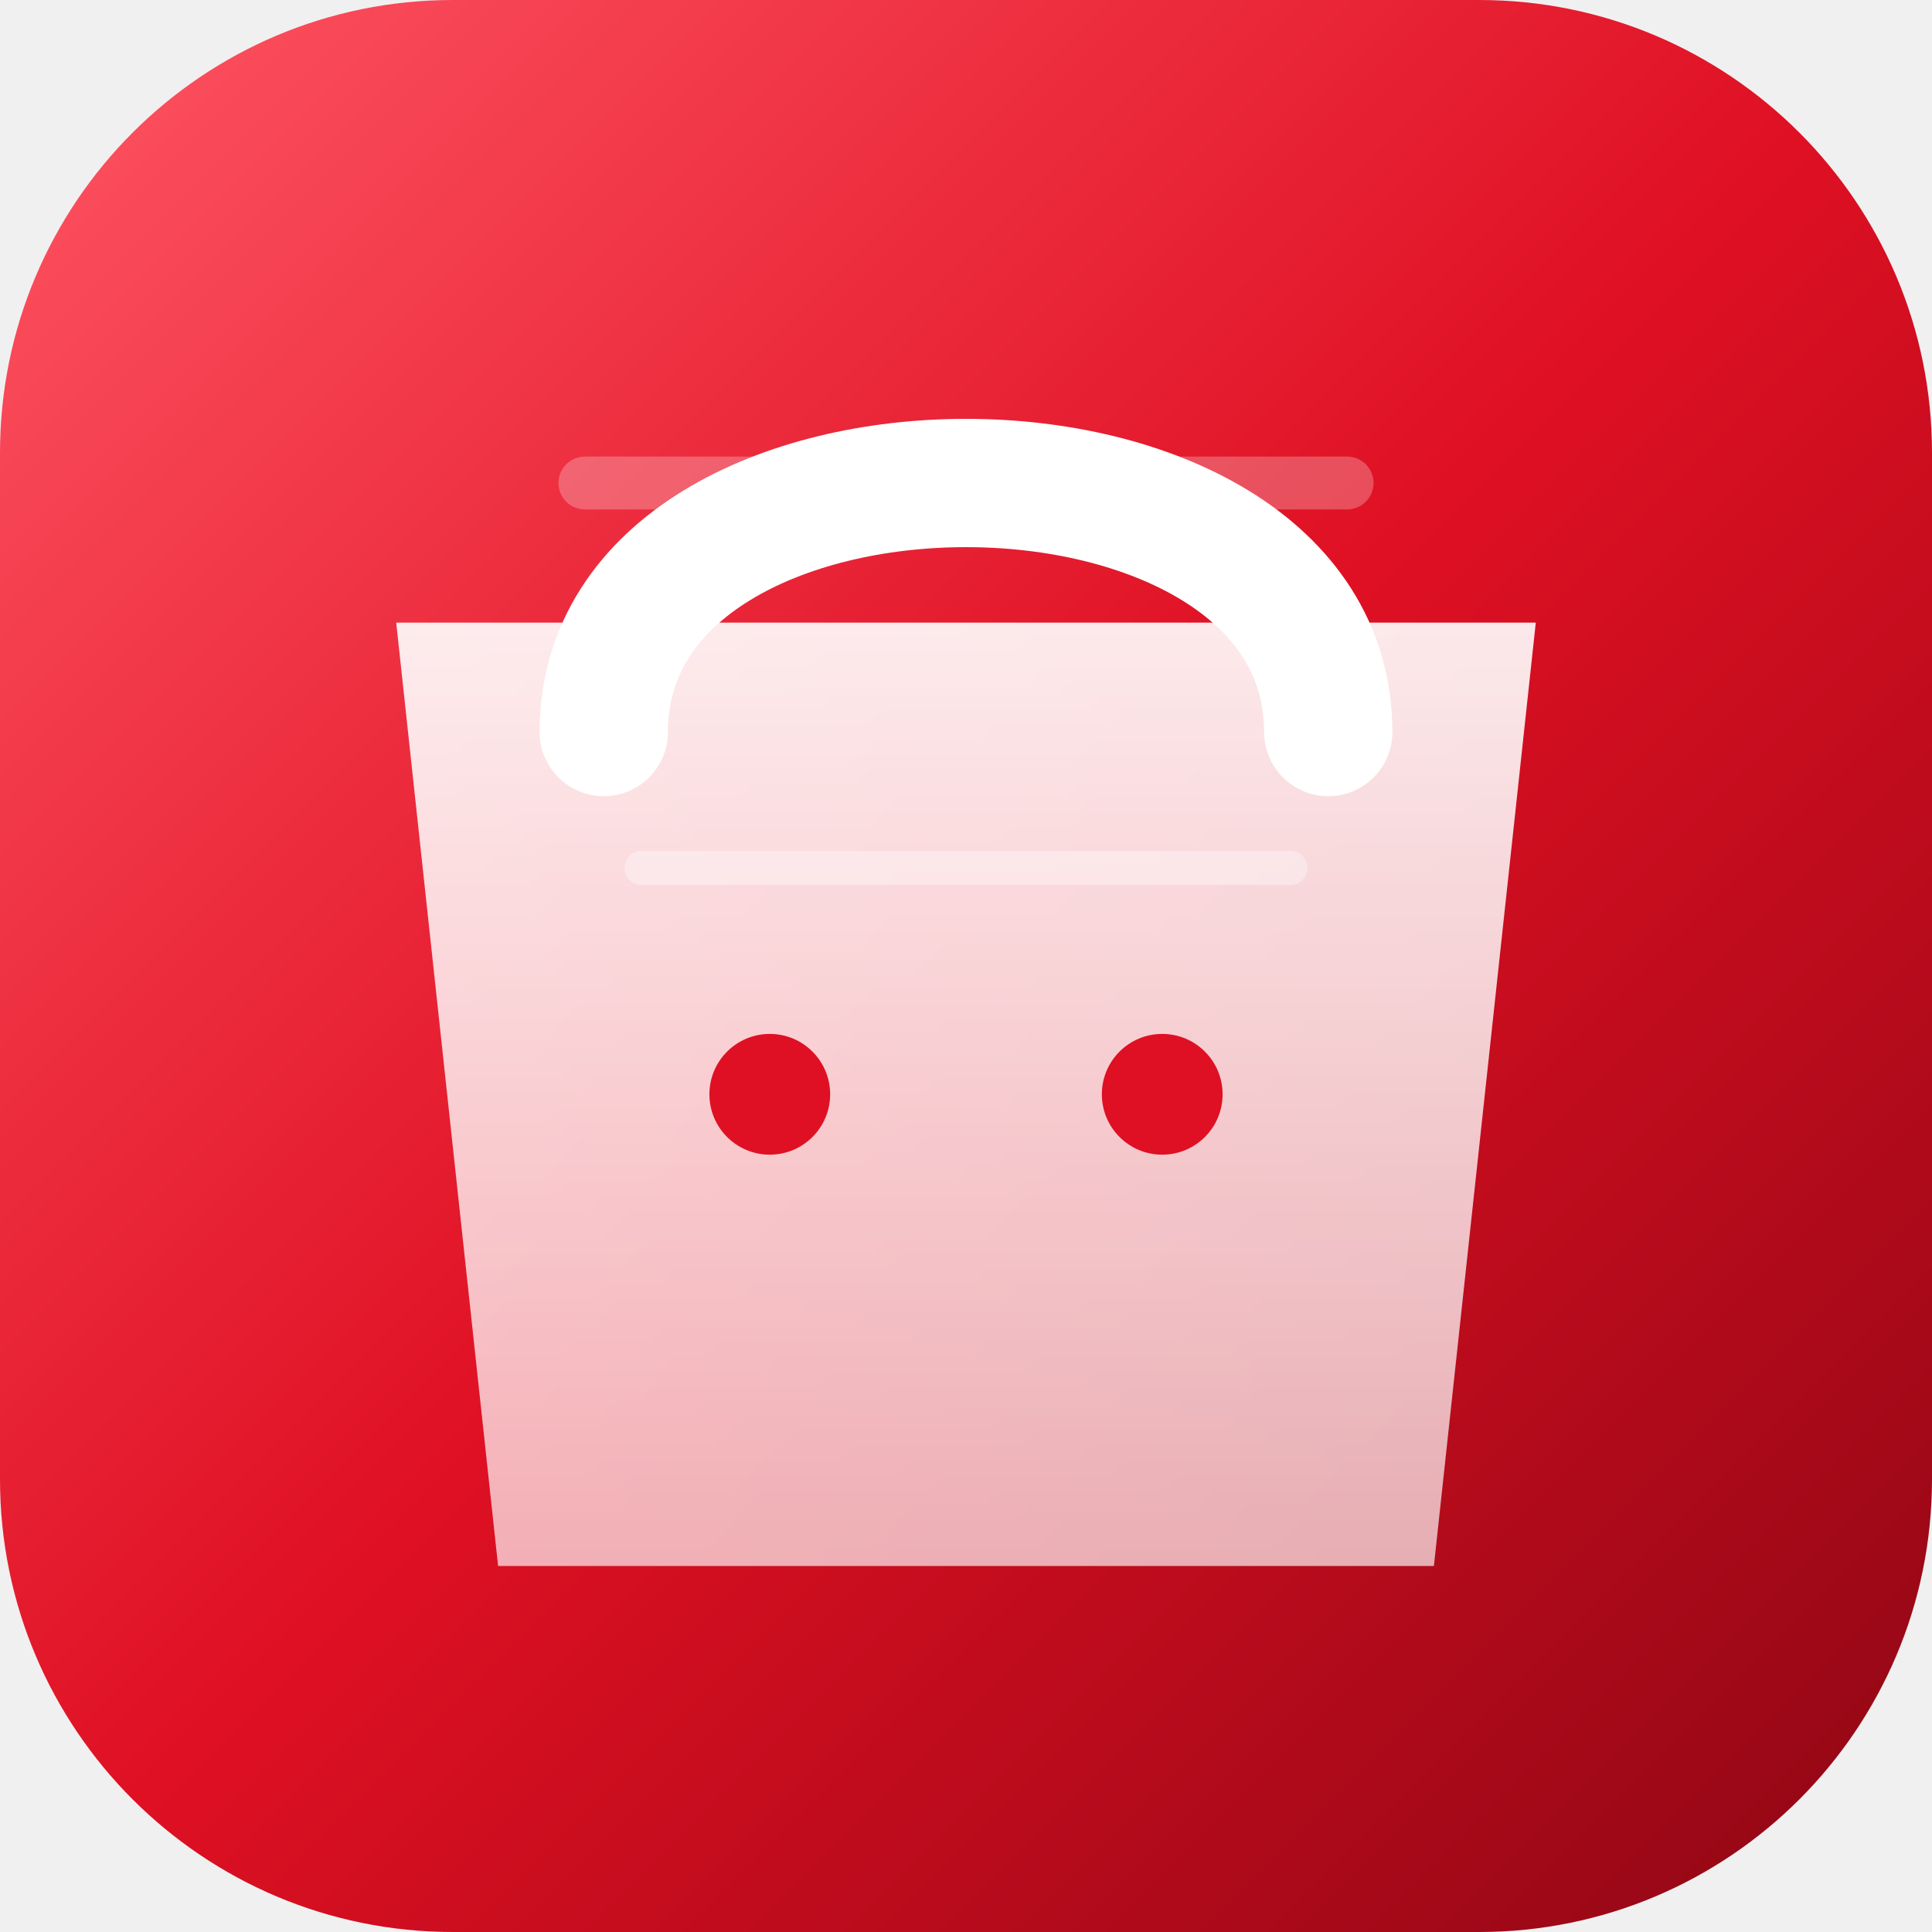
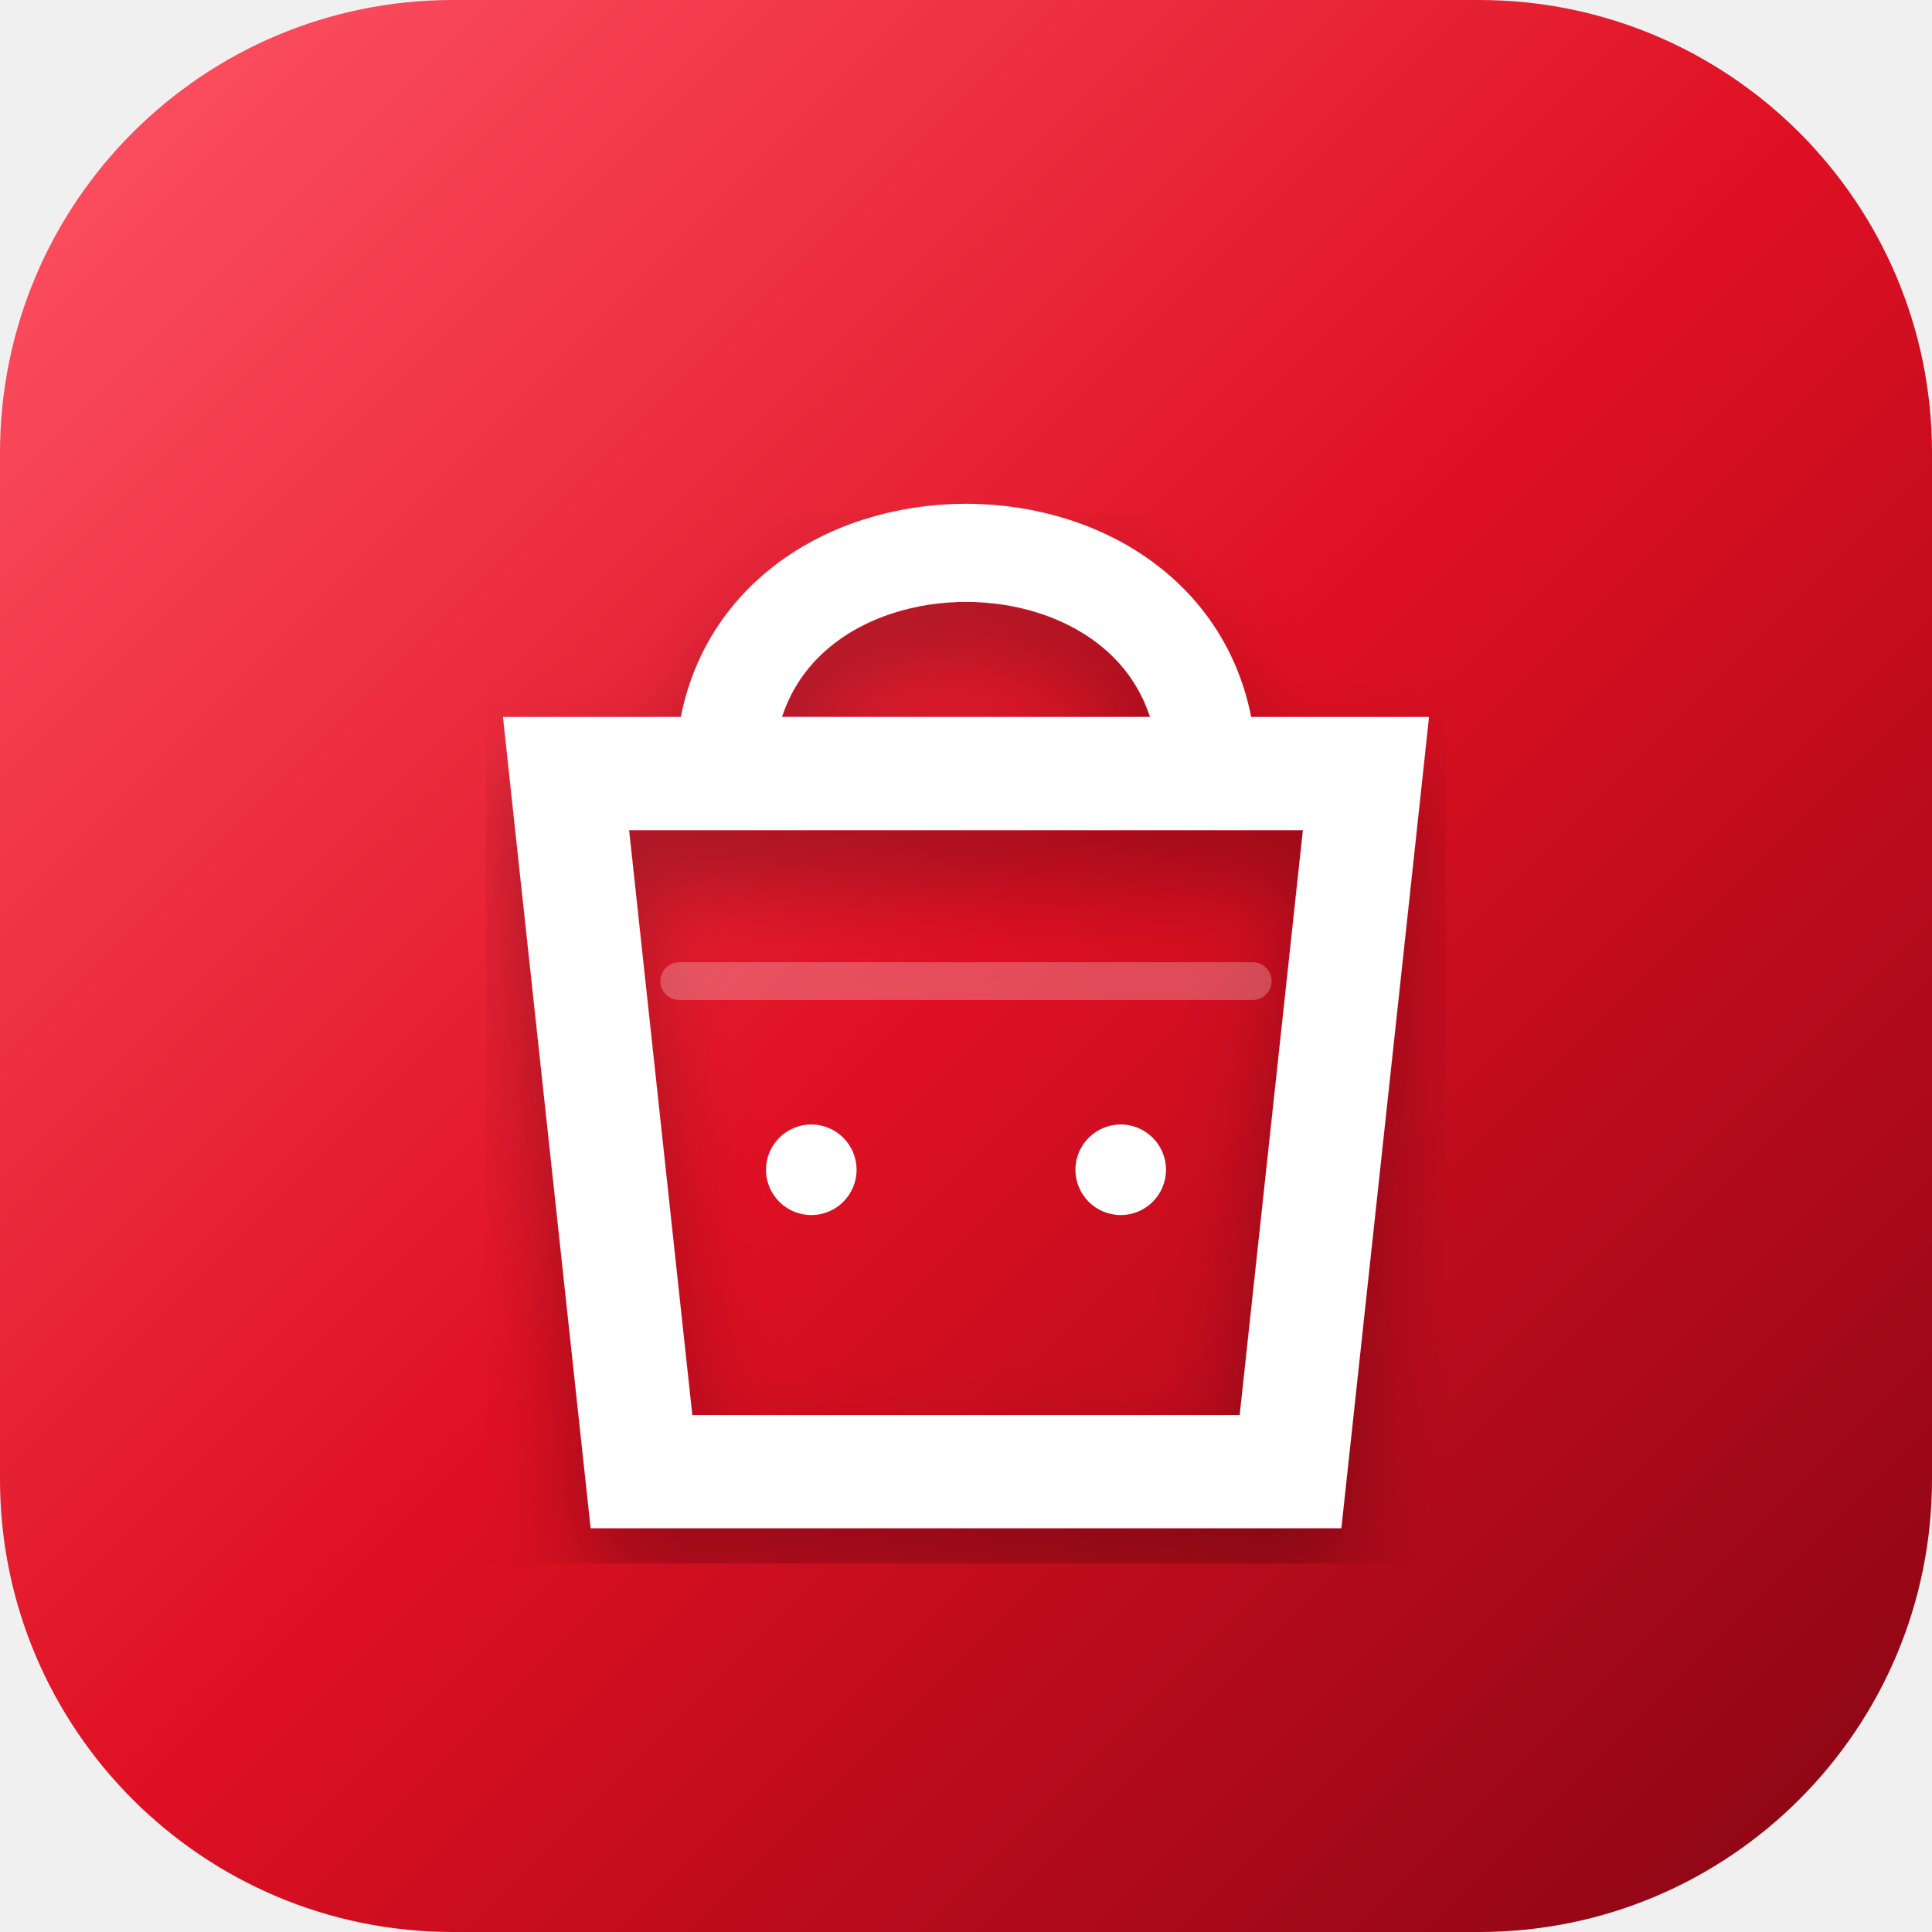
<svg xmlns="http://www.w3.org/2000/svg" viewBox="0 0 512 512">
  <defs>
-     <linearGradient id="g" x1="0" y1="0" x2="1" y2="1">
-       <stop stop-color="#ff5665" />
+     <linearGradient id="r" x1="0" y1="0" x2="1" y2="1">
+       <stop stop-color="#ff5668" />
      <stop offset=".5" stop-color="#df1023" />
-       <stop offset="1" stop-color="#8d0614" />
+       <stop offset="1" stop-color="#850513" />
    </linearGradient>
-     <linearGradient id="glass" x1="0" y1="0" x2="0" y2="1">
-       <stop stop-color="#fff" stop-opacity=".95" />
-       <stop offset="1" stop-color="#fff" stop-opacity=".7" />
-     </linearGradient>
+     <filter id="s">
+       <feDropShadow dx="0" dy="14" stdDeviation="12" flood-opacity=".28" />
+     </filter>
  </defs>
-   <rect width="512" height="512" rx="120" fill="url(#g)" />
-   <path d="M105 165h302l-27 250H132z" fill="url(#glass)" opacity=".95" />
-   <path d="M160 194c0-88 192-88 192 0" fill="none" stroke="#fff" stroke-width="34" stroke-linecap="round" />
-   <path d="M170 230h172" stroke="#fff" stroke-opacity=".35" stroke-width="9" stroke-linecap="round" />
-   <circle cx="204" cy="290" r="16" fill="#df1023" />
-   <circle cx="308" cy="290" r="16" fill="#df1023" />
-   <path d="M155 128h202" stroke="#fff" stroke-opacity=".25" stroke-width="14" stroke-linecap="round" />
+   <rect width="512" height="512" rx="120" fill="url(#r)" />
+   <g filter="url(#s)" fill="none" stroke="#fff" stroke-linecap="round">
+     <path stroke-width="30" d="M150 205h212l-20 185H170z" />
+     <path stroke-width="26" d="M192 205c0-78 128-78 128 0" />
+   </g>
+   <path d="M180 260h152" stroke="#fff" stroke-width="10" opacity=".25" stroke-linecap="round" />
+   <circle cx="215" cy="310" r="12" fill="#fff" />
+   <circle cx="297" cy="310" r="12" fill="#fff" />
</svg>
